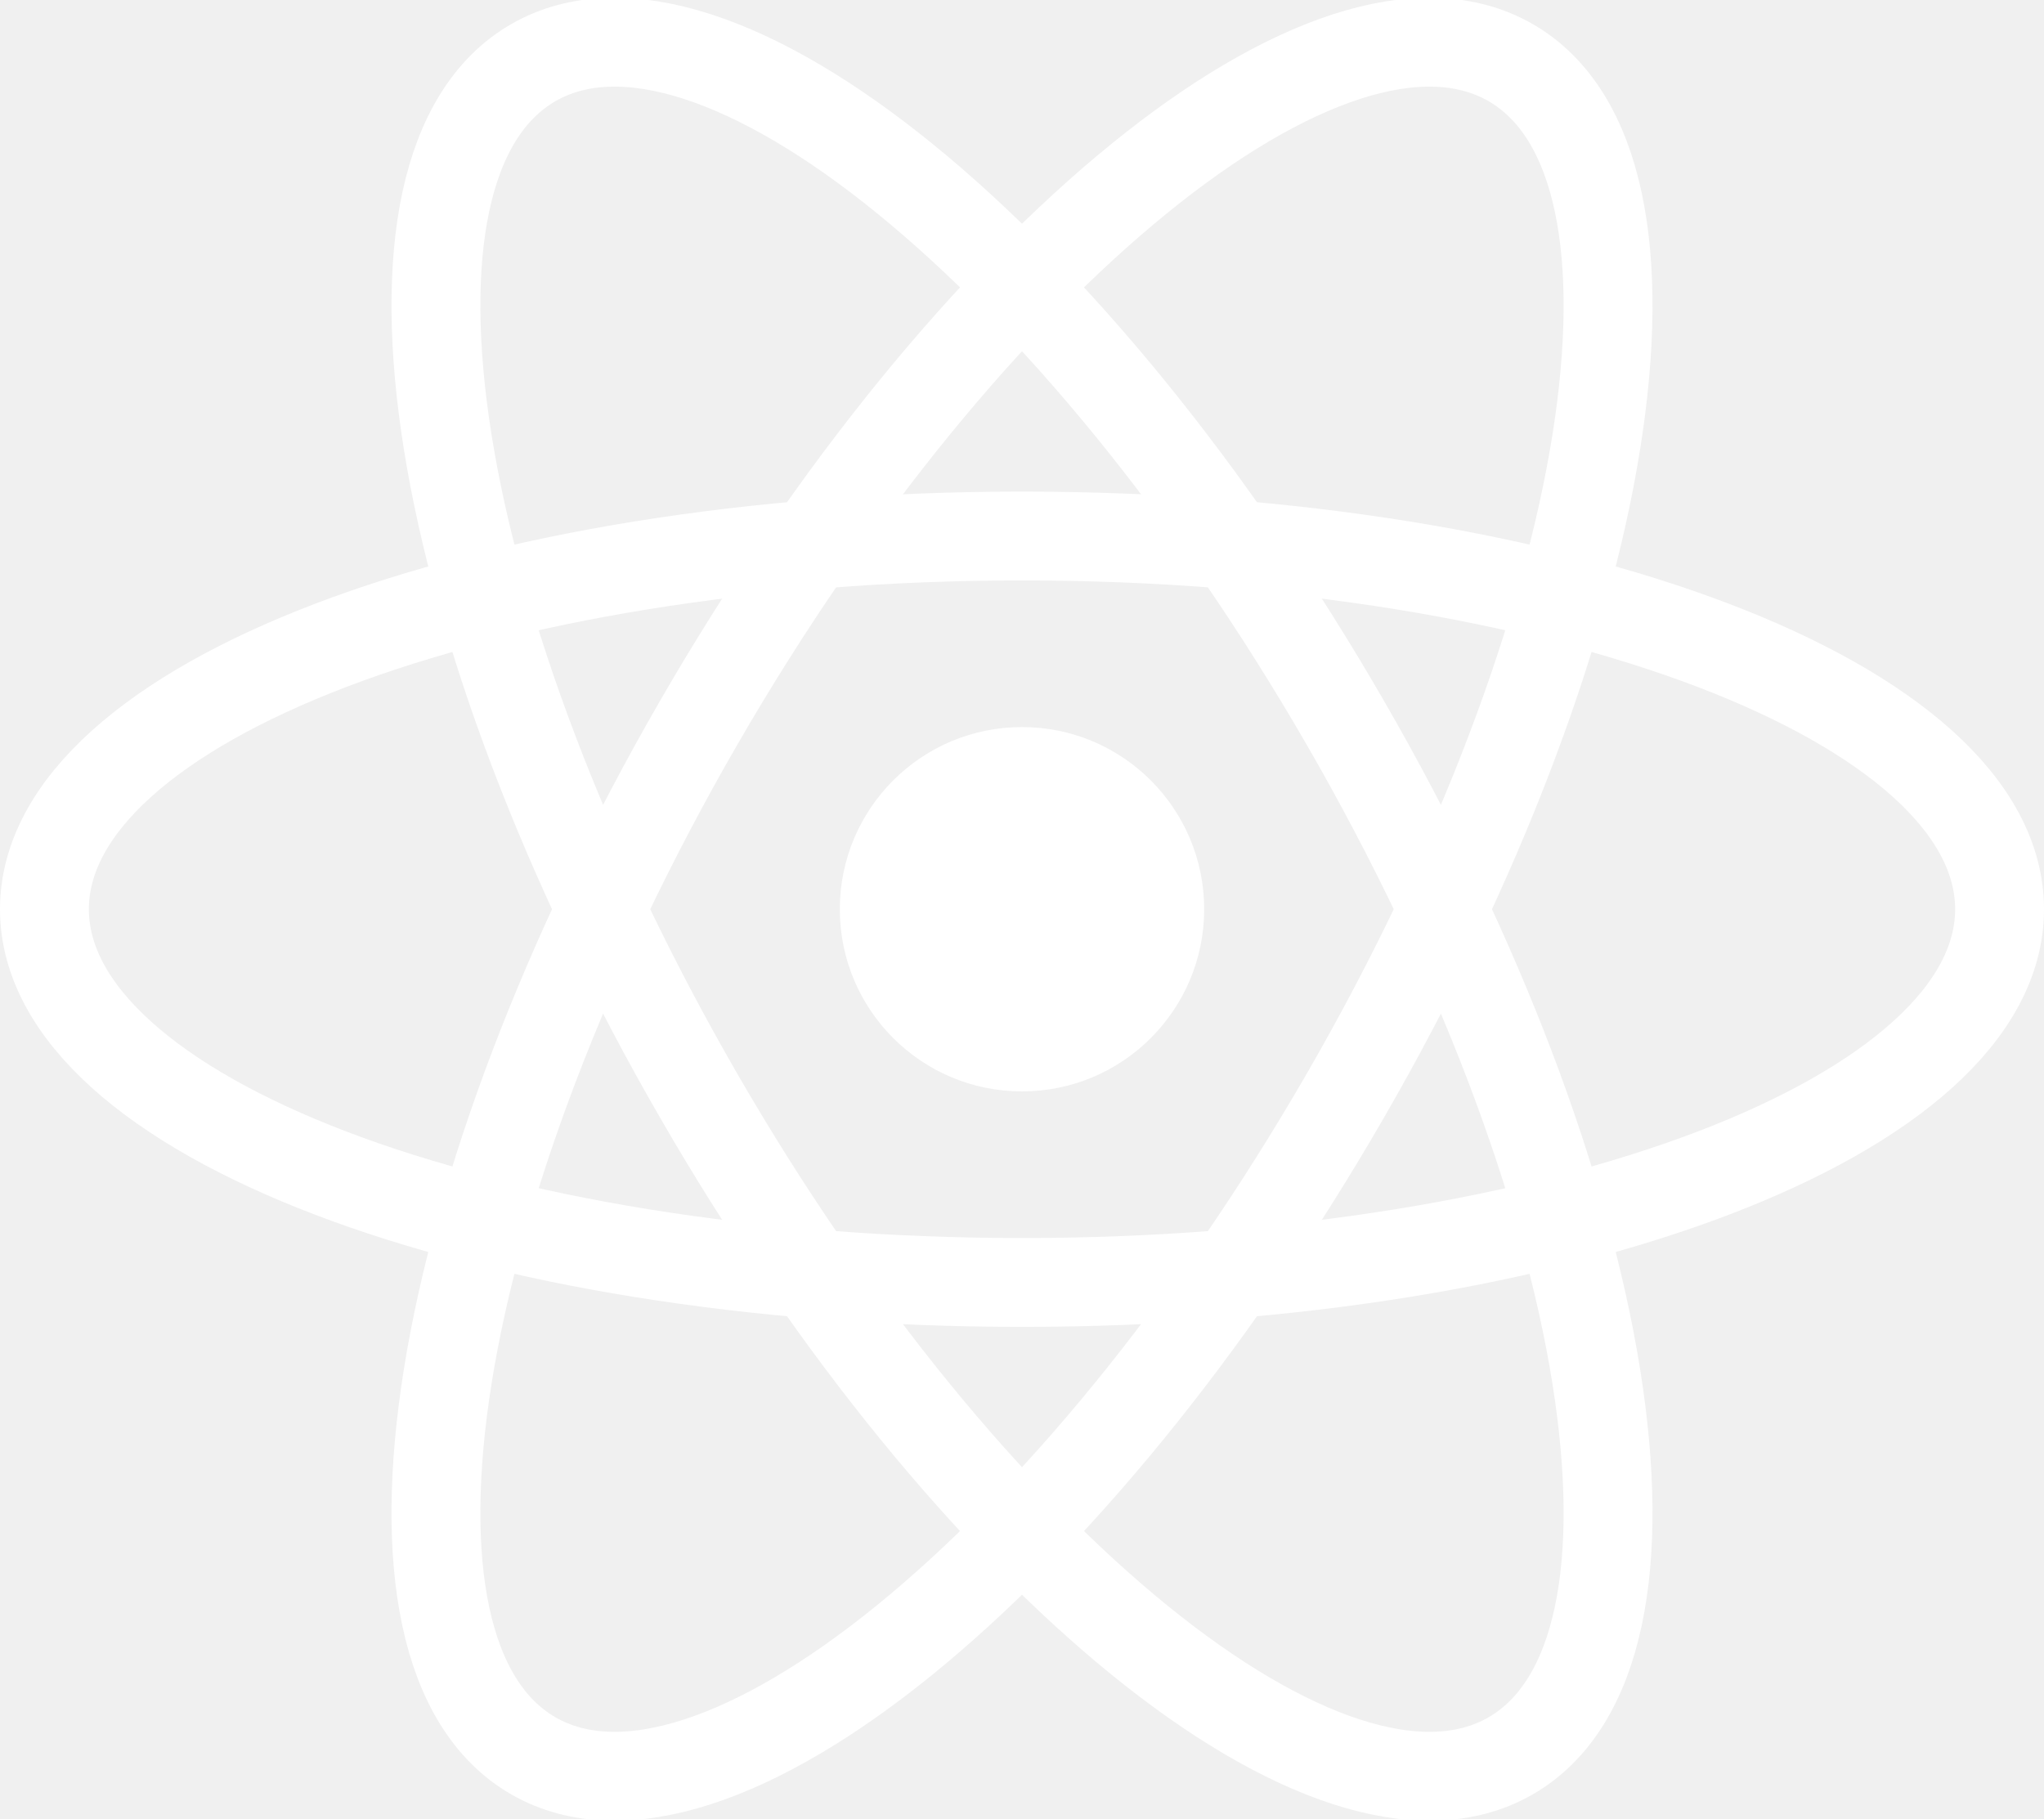
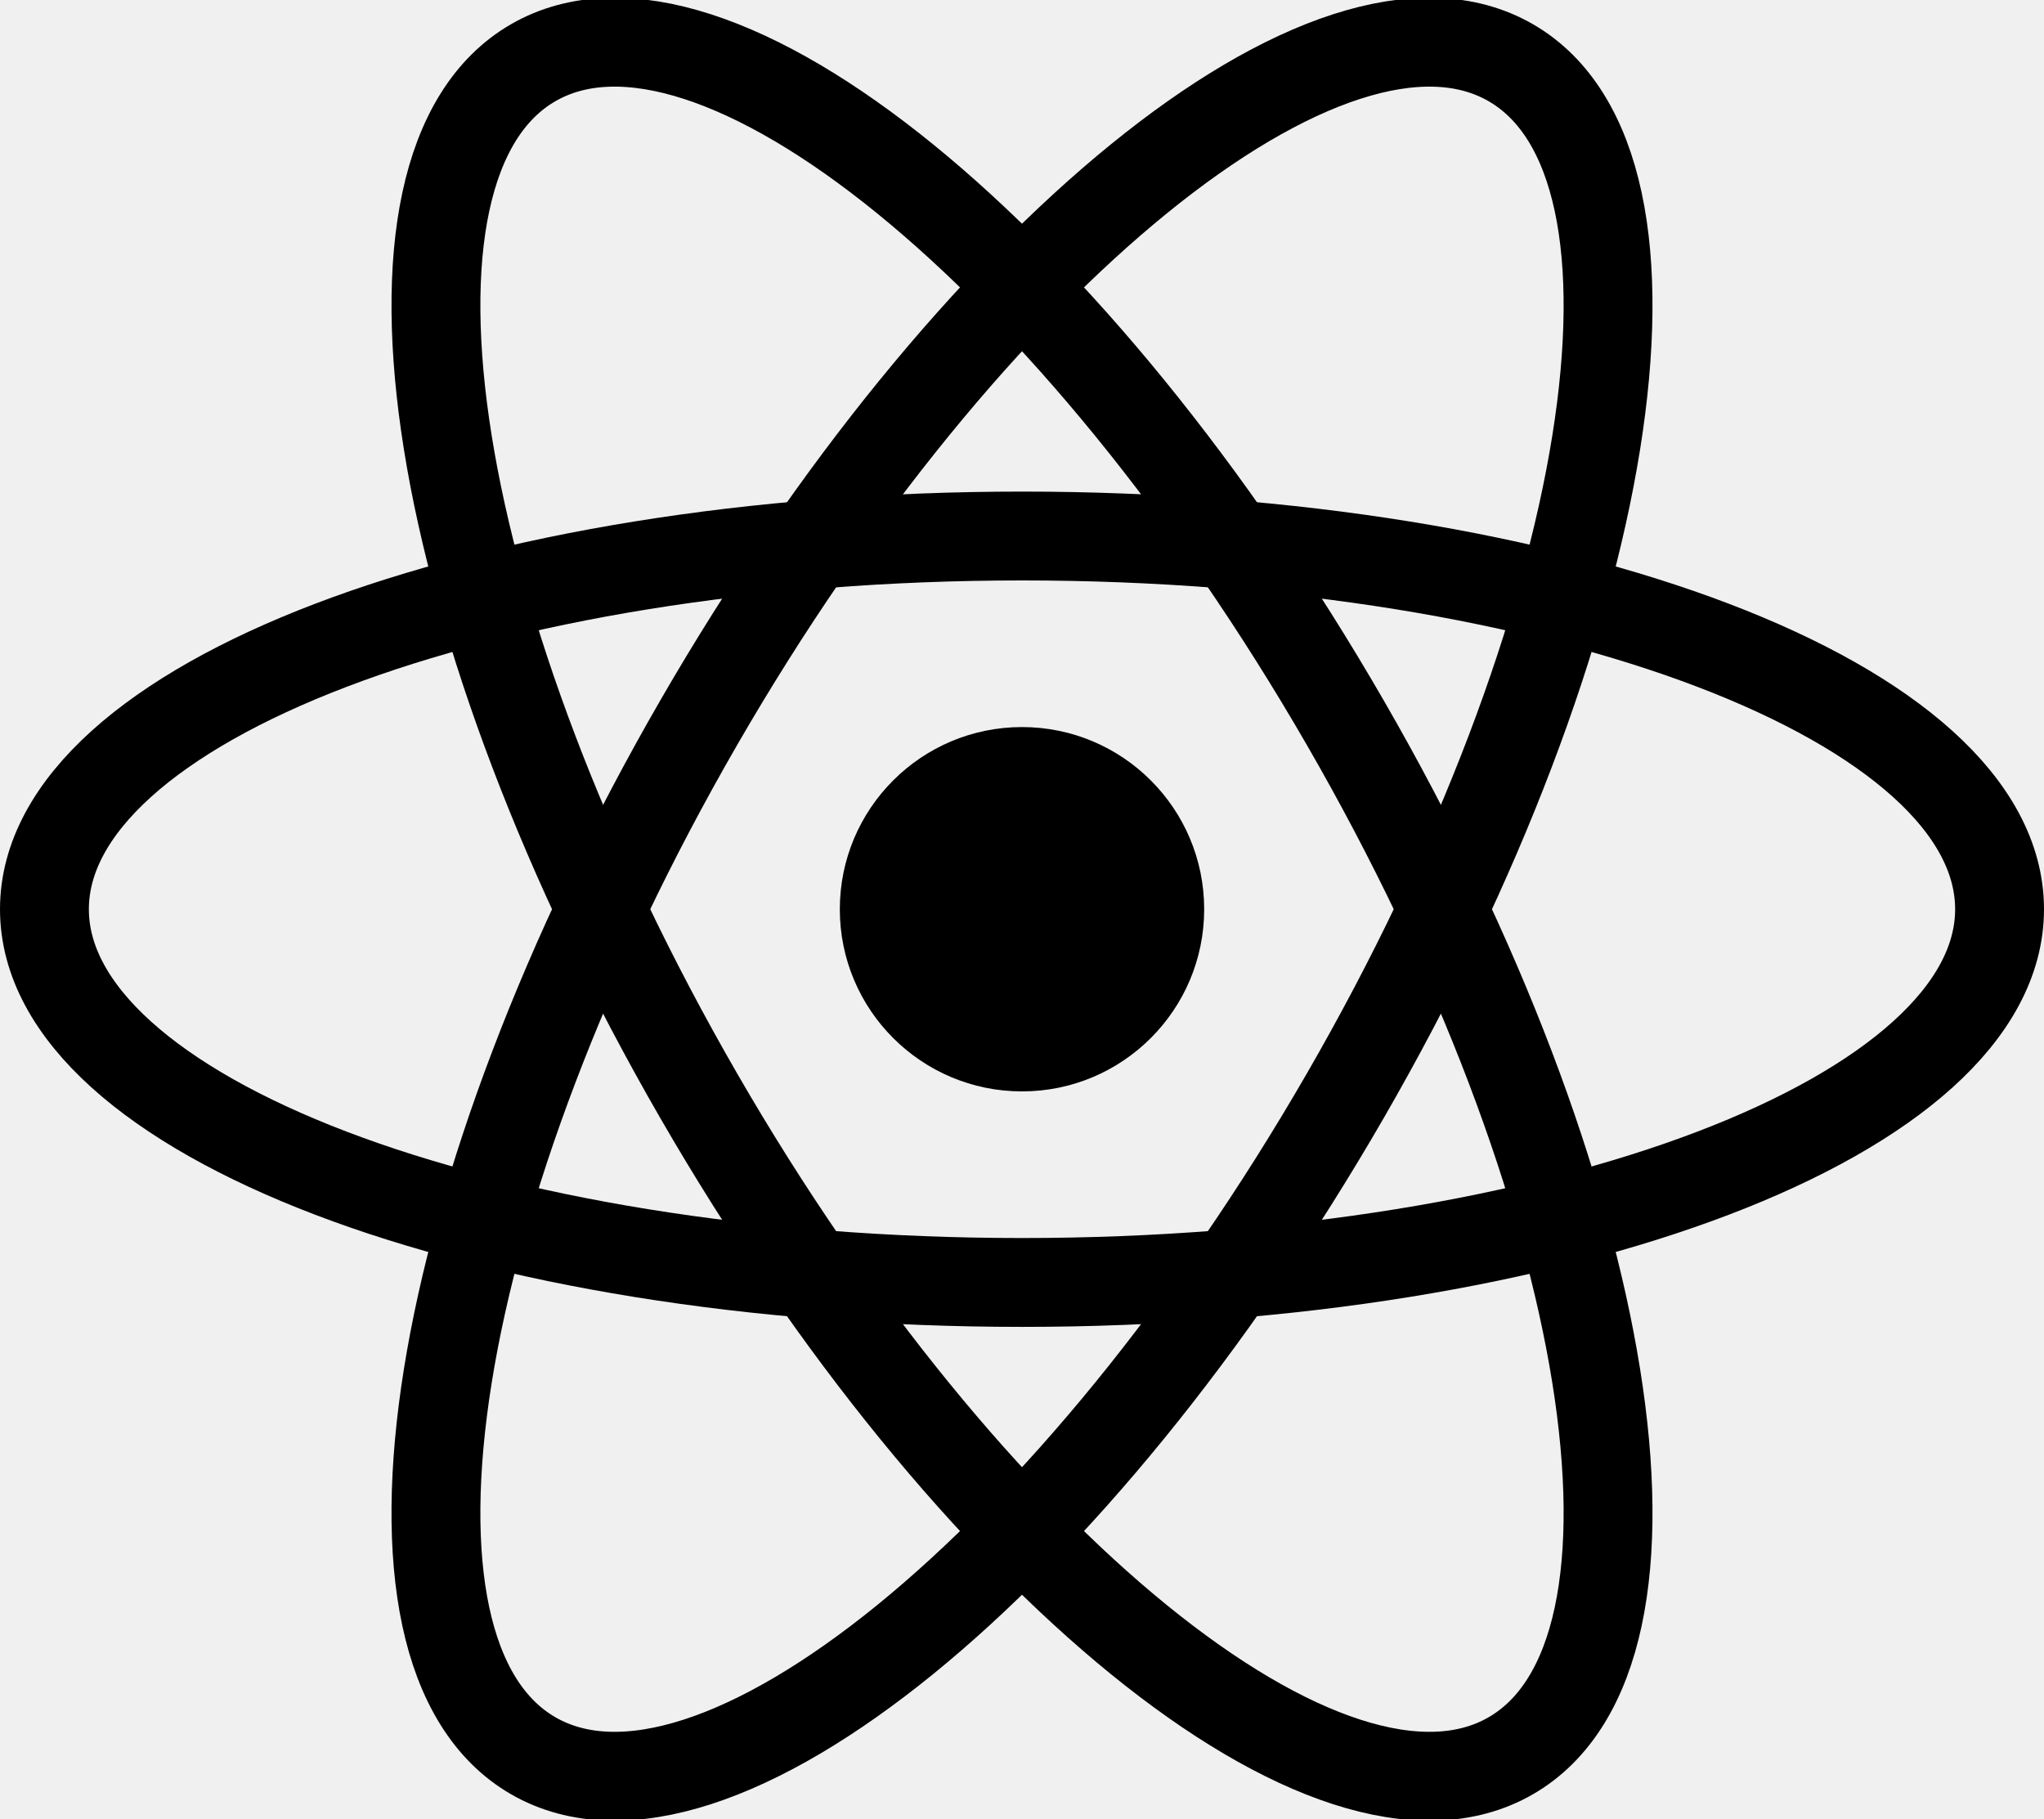
<svg xmlns="http://www.w3.org/2000/svg" viewBox="-11.5 -10.232 23 20.463">
-   <circle cx="0" cy="0" r="2.05" fill="#fff" />
-   <g stroke="#fff" stroke-width="1" fill="none">
+   <circle cx="0" cy="0" r="2.05" fill="#000" />
+   <g stroke="#000" stroke-width="1" fill="none">
    <ellipse rx="11" ry="4.2" />
    <ellipse rx="11" ry="4.2" transform="rotate(60)" />
    <ellipse rx="11" ry="4.2" transform="rotate(120)" />
  </g>
</svg>
